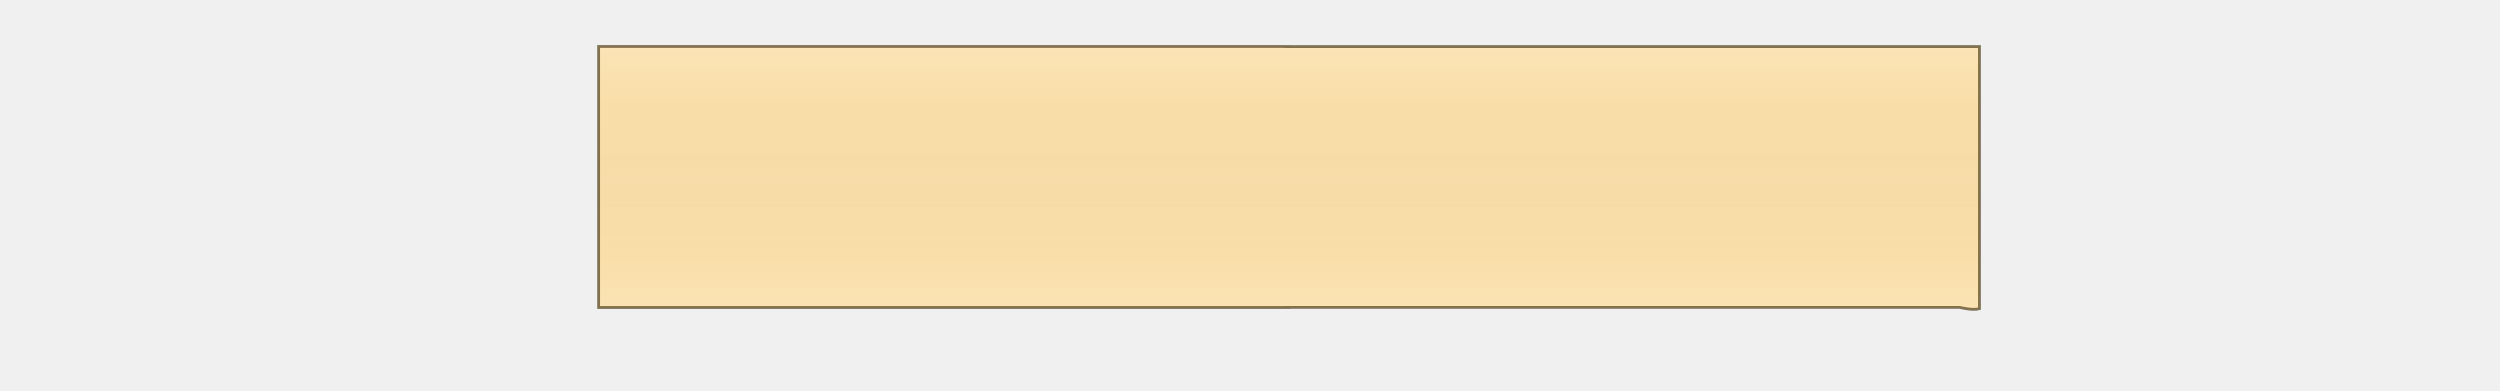
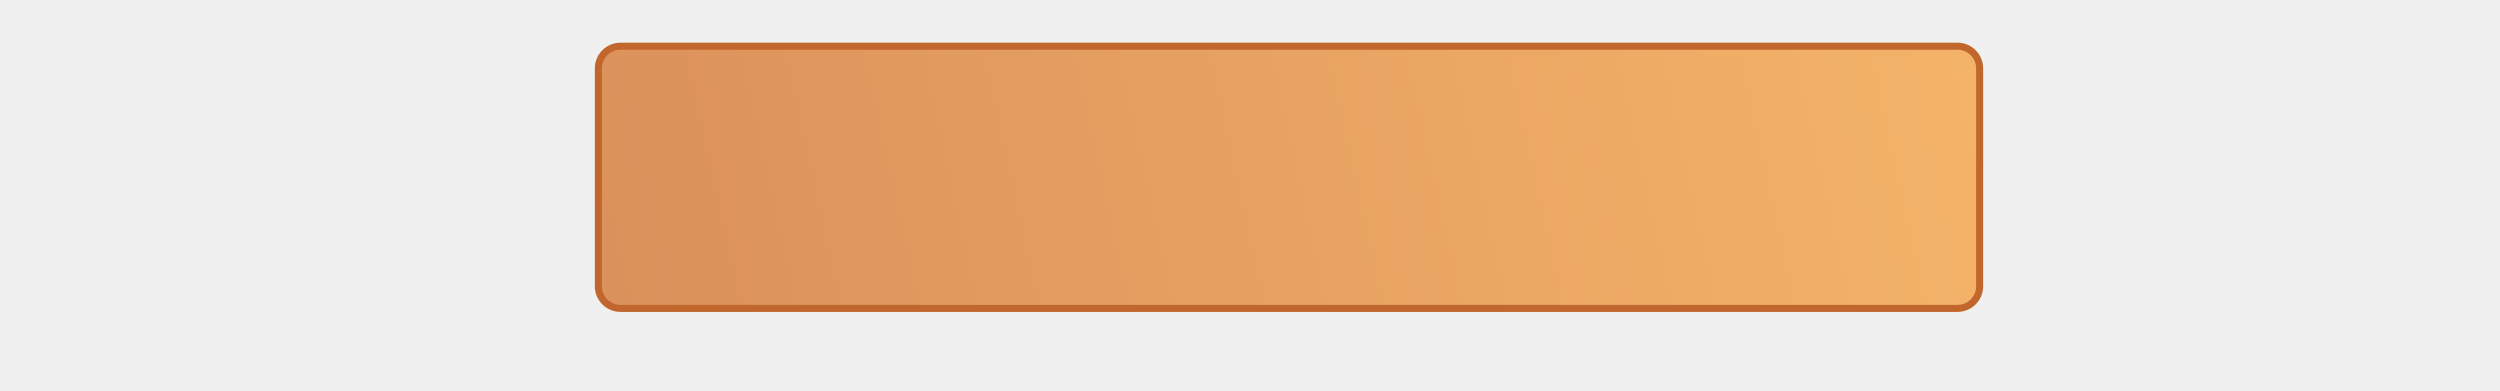
<svg xmlns="http://www.w3.org/2000/svg" xmlns:xlink="http://www.w3.org/1999/xlink" width="512" height="80" viewBox="0 0 512 80" id="svg4370" version="1.1">
  <defs id="defs4372">
-     <linearGradient gradientTransform="matrix(1.000057,0,0,0.94789,-88.32384,40.09289)" xlink:href="#linearGradient4145" id="linearGradient4151" x1="335.441" y1="993.85" x2="335.441" y2="1051.084" gradientUnits="userSpaceOnUse" />
    <linearGradient id="linearGradient4145">
      <stop style="stop-color:#fde1a9;stop-opacity:0.827" offset="0" id="stop4147" />
      <stop id="stop4153" offset="0.5" style="stop-color:#fcc861;stop-opacity:0.502" />
      <stop style="stop-color:#fde1a9;stop-opacity:0.827" offset="1" id="stop4149" />
    </linearGradient>
+     <linearGradient gradientTransform="matrix(1.000057,0,0,0.94789,-210.5592,-941.4939)" xlink:href="#linearGradient4145" id="linearGradient4151-8" x1="335.441" y1="993.85" x2="335.441" y2="1051.084" gradientUnits="userSpaceOnUse" />
+     <linearGradient xlink:href="#linearGradient4145" id="linearGradient4251-4" gradientUnits="userSpaceOnUse" gradientTransform="matrix(2.594707,0,0,1.048552,-998.3936,-1041.441)" x1="335.441" y1="993.85" x2="335.441" y2="1051.084" />
+     <linearGradient xlink:href="#linearGradient4145" id="linearGradient4278-9" gradientUnits="userSpaceOnUse" gradientTransform="matrix(2.594707,0,0,1.048552,-983.5067,-1112.143)" x1="426.72" y1="1062.738" x2="426.72" y2="1111.98" />
+     <linearGradient xlink:href="#linearGradient4157" id="linearGradient4163" x1="27.331" y1="2030.635" x2="494.321" y2="1927.675" gradientUnits="userSpaceOnUse" gradientTransform="matrix(0.9250812,0,0,0.9250812,18.06033,-825.126)" />
+     <linearGradient id="linearGradient4157">
+       <stop style="stop-color:#d48757;stop-opacity:1;" offset="0" id="stop4159" />
+       <stop style="stop-color:#fabc6c;stop-opacity:1" offset="1" id="stop4161" />
+     </linearGradient>
  </defs>
  <g id="layer1" transform="translate(0,-972.3622)" style="display:inline">
-     <path style="color:#000000;clip-rule:nonzero;display:inline;overflow:visible;visibility:visible;opacity:1;isolation:auto;mix-blend-mode:normal;color-interpolation:sRGB;color-interpolation-filters:linearRGB;solid-color:#000000;solid-opacity:1;fill:url(#linearGradient4151);fill-opacity:1;fill-rule:evenodd;stroke:#513f19;stroke-width:0.584;stroke-linecap:butt;stroke-linejoin:miter;stroke-miterlimit:4;stroke-dasharray:none;stroke-dashoffset:0;stroke-opacity:0.698;marker:none;color-rendering:auto;image-rendering:auto;shape-rendering:auto;text-rendering:auto;enable-background:accumulate" d="m 122.595,981.879 0,53.463 4.684,0 c 25.191,8e-4 65.522,1e-4 136.389,0 l -0.025,-0.024 137.721,0 c 0,0 2.623,0.677 4.03,0.27 l 0,-53.687 -4.03,0 -137.709,0 0.023,-0.022 -136.398,0 -4.684,0 z" id="rect4138-5-7-5" />
+     <rect style="color:#000000;clip-rule:nonzero;display:inline;overflow:visible;visibility:visible;opacity:1;isolation:auto;mix-blend-mode:normal;color-interpolation:sRGB;color-interpolation-filters:linearRGB;solid-color:#000000;solid-opacity:1;fill:url(#linearGradient4163);fill-opacity:1;fill-rule:evenodd;stroke:#c1662c;stroke-width:1.44;stroke-linecap:butt;stroke-linejoin:miter;stroke-miterlimit:4;stroke-dasharray:none;stroke-dashoffset:0;stroke-opacity:1;marker:none;color-rendering:auto;image-rendering:auto;shape-rendering:auto;text-rendering:auto;enable-background:accumulate;filter-blend-mode:normal;filter-gaussianBlur-deviation:0" id="rect4280" width="282.894" height="53.702" x="122.539" y="981.822" rx="4.544" ry="4.544" />
  </g>
  <g id="layer2" style="display:none">
    <path style="color:#000000;clip-rule:nonzero;display:inline;overflow:visible;visibility:visible;opacity:1;isolation:auto;mix-blend-mode:normal;color-interpolation:sRGB;color-interpolation-filters:linearRGB;solid-color:#000000;solid-opacity:1;fill:#ffffff;fill-opacity:0.821;fill-rule:evenodd;stroke:#bc0000;stroke-width:1.9;stroke-linecap:butt;stroke-linejoin:miter;stroke-miterlimit:4;stroke-dasharray:none;stroke-dashoffset:0;stroke-opacity:1;marker:none;color-rendering:auto;image-rendering:auto;shape-rendering:auto;text-rendering:auto;enable-background:accumulate" d="M 394.124,11.799 365.922,40 l -0.01,0 28.201,28.201 c 9.109,0 37.386,0 40.154,0 1.181,0 4.156,0 5.439,0 L 467.909,40 439.696,11.799 l -5.428,0 -40.145,0 z" id="rect4138-5-7-5-8-8" />
  </g>
</svg>
